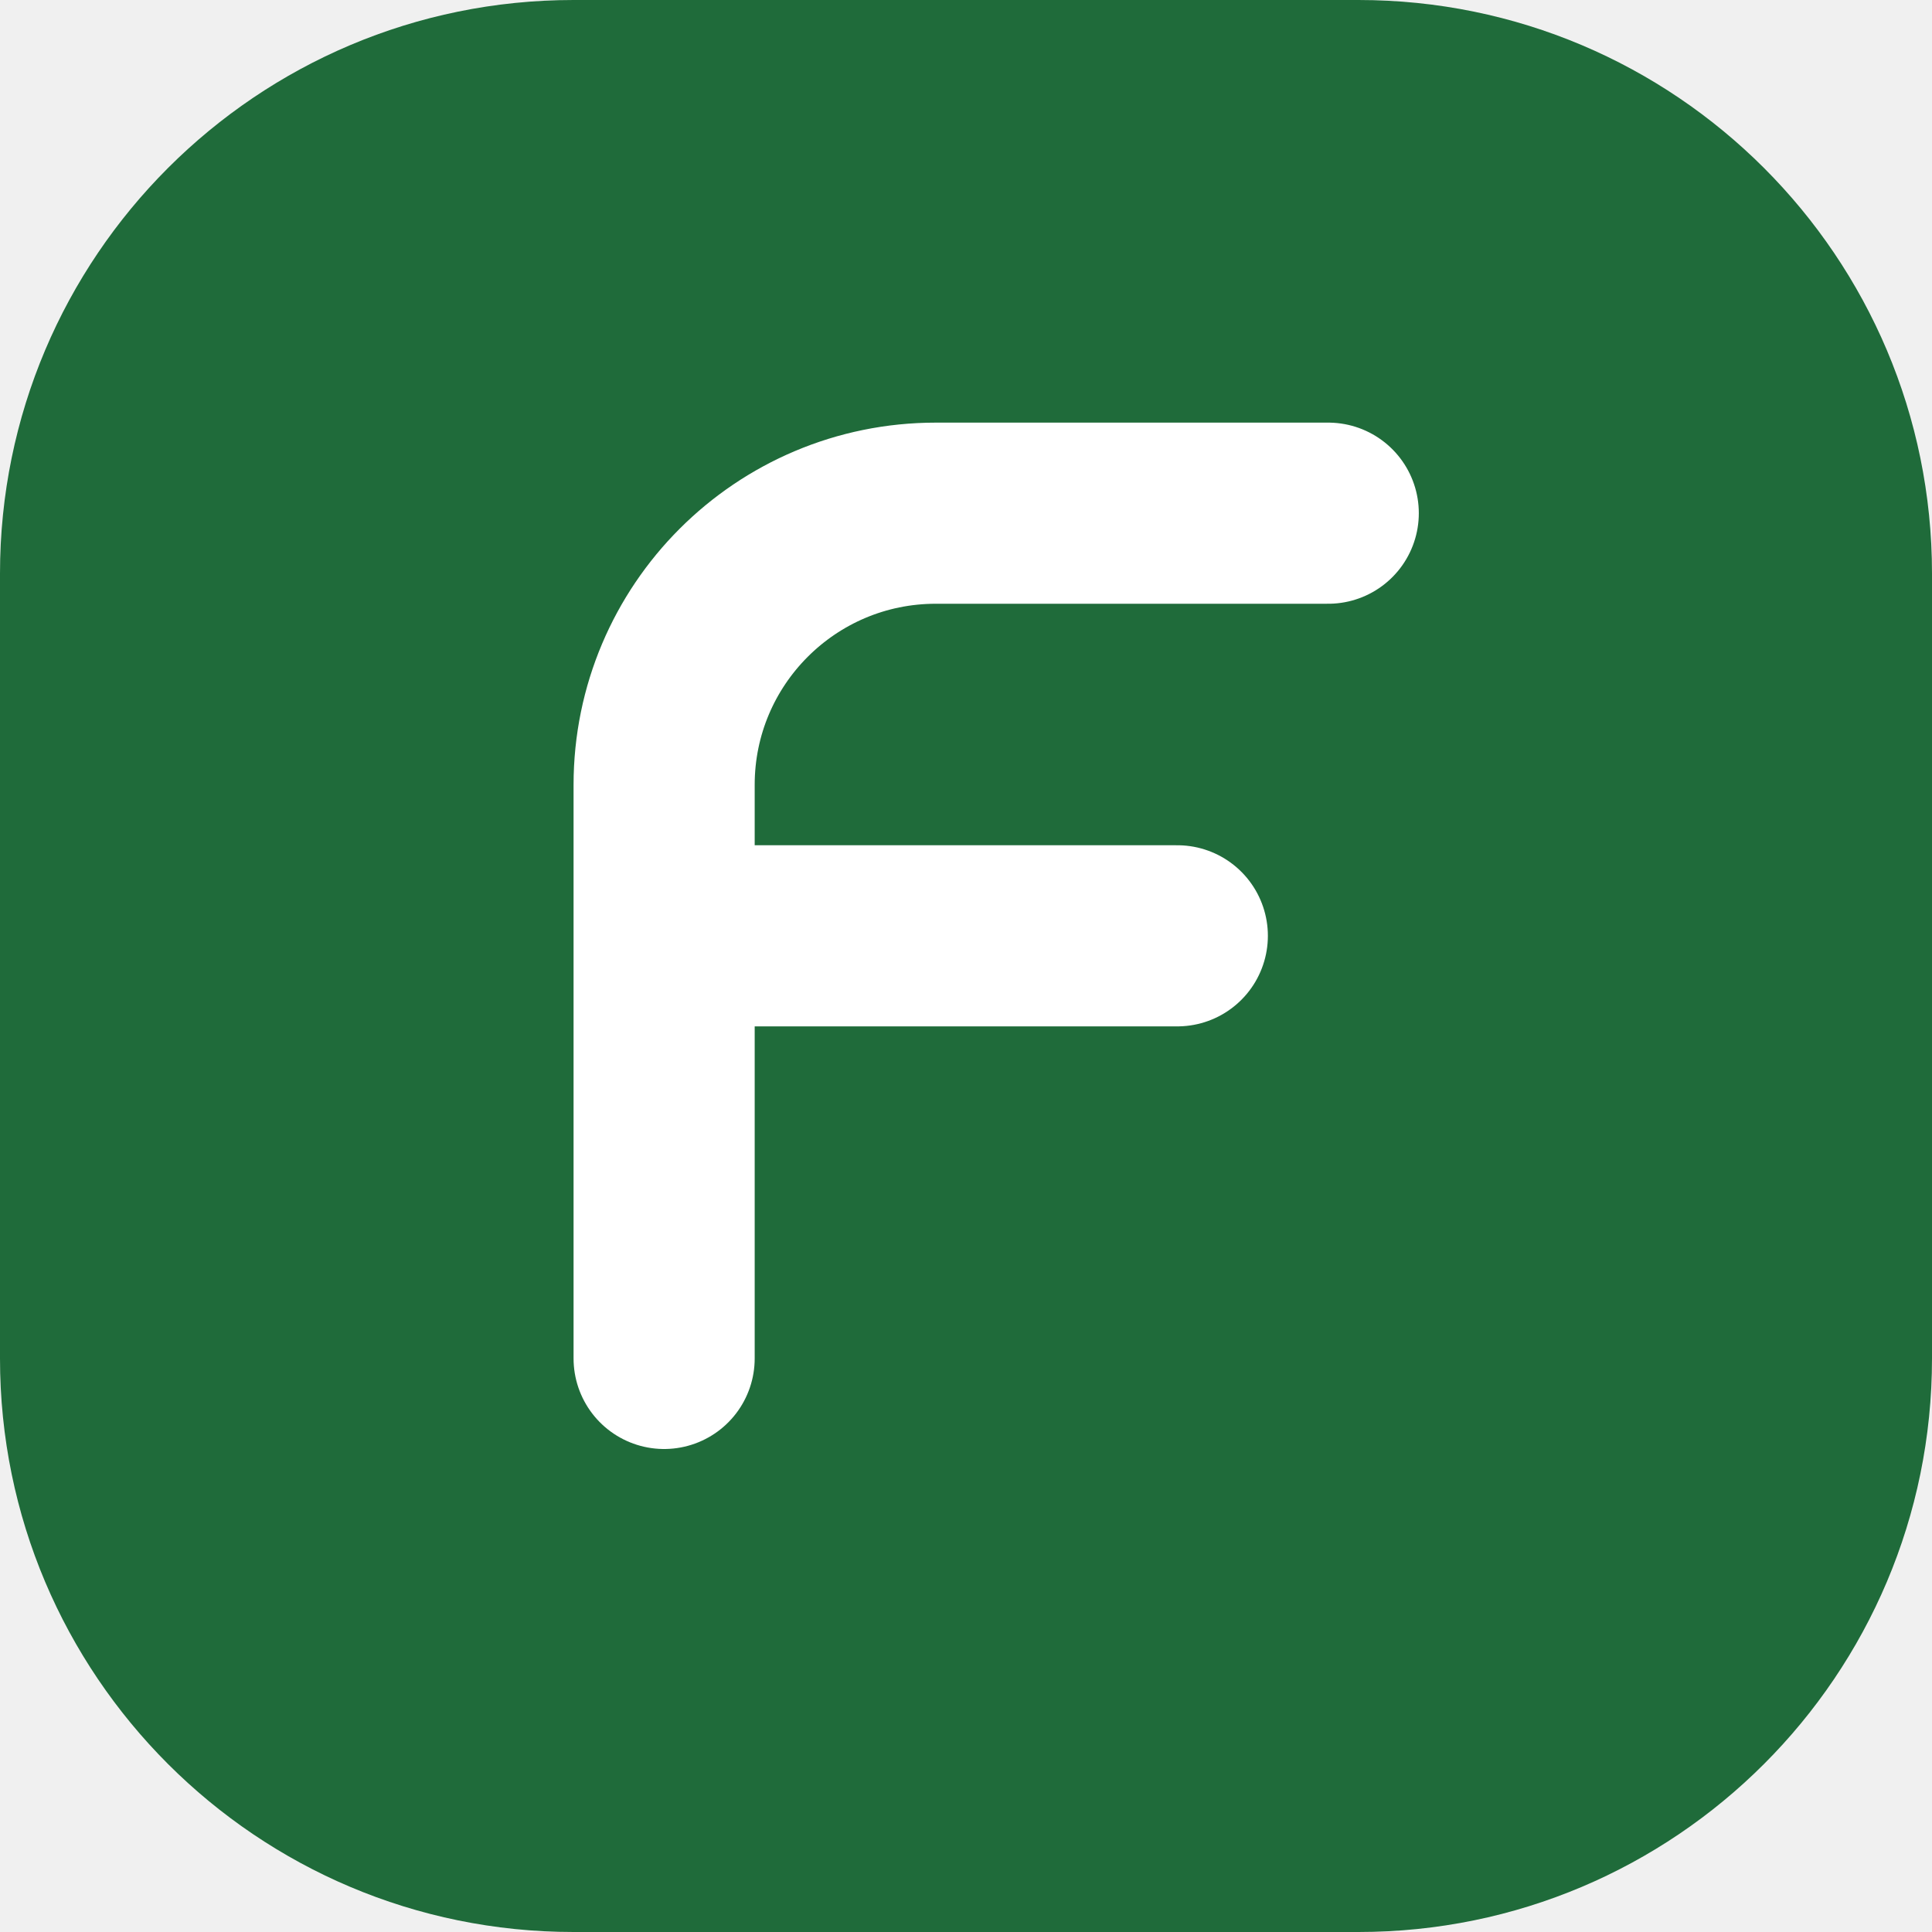
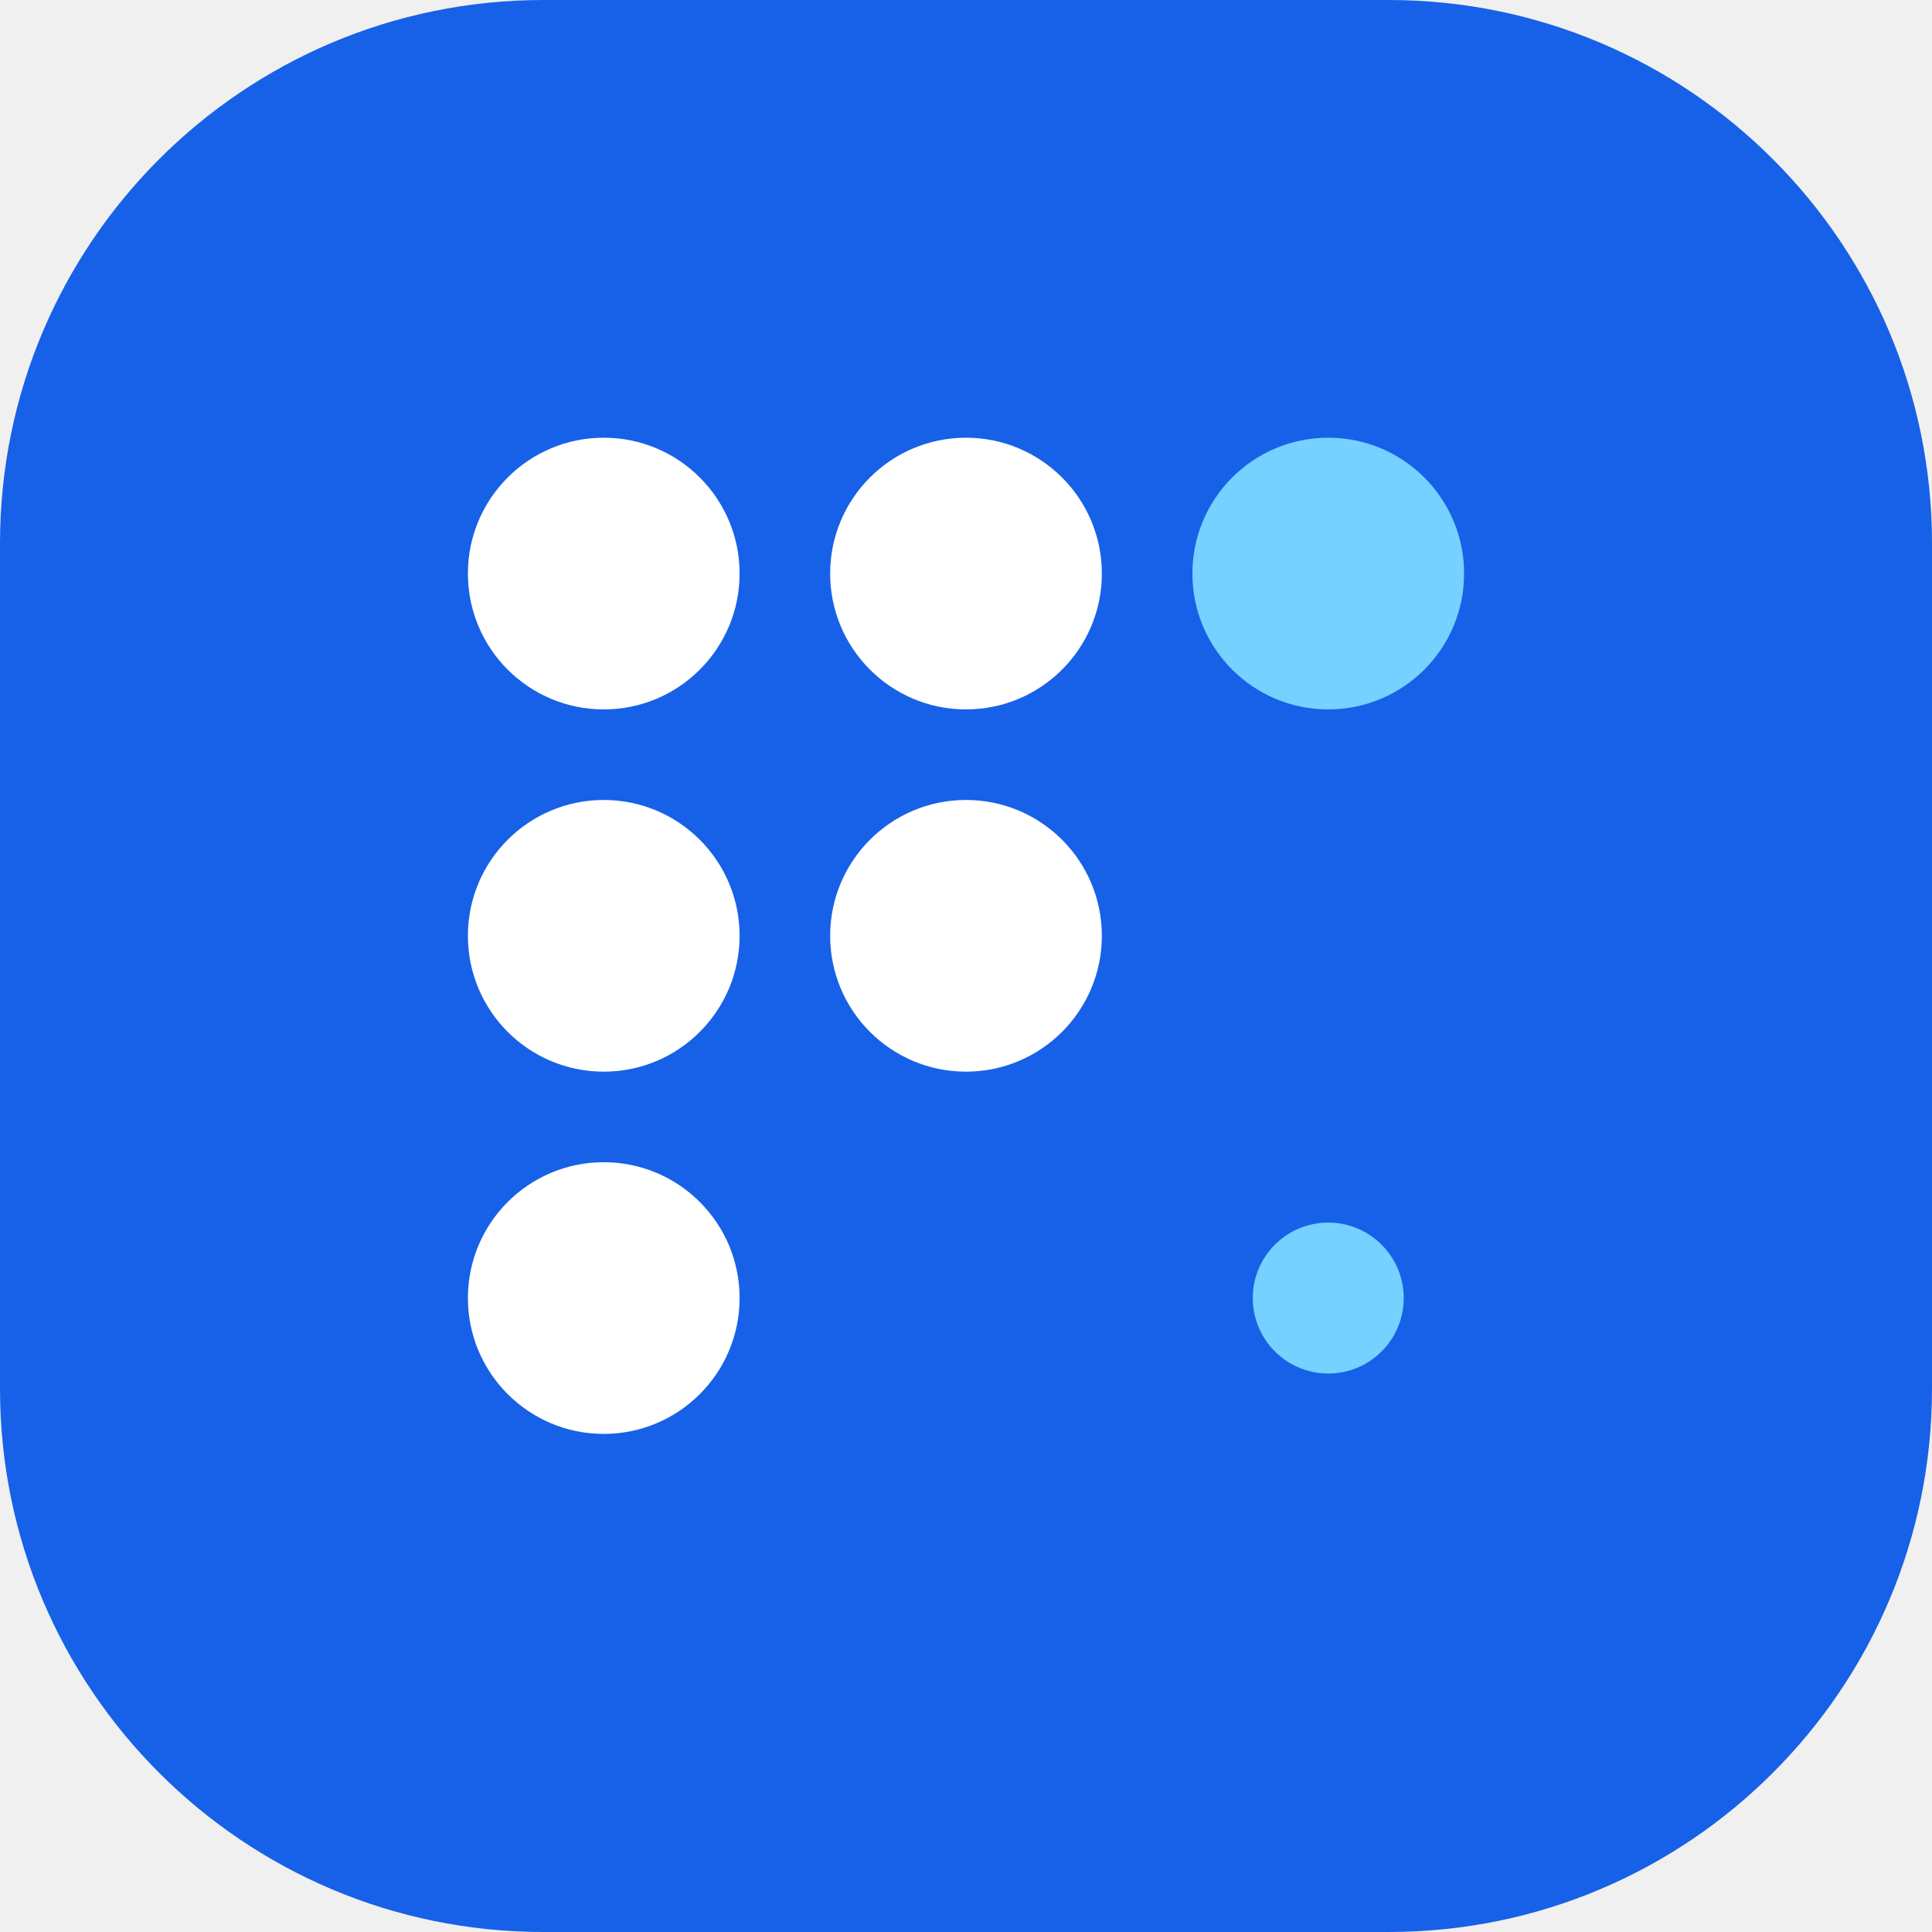
<svg xmlns="http://www.w3.org/2000/svg" viewBox="0 0 64 64">
-   <rect width="64" height="64" rx="19" fill="#1f6b3a" />
-   <g fill="none" stroke="#fff" stroke-width="6" stroke-linecap="round" stroke-linejoin="round">
-     <path d="M22 45V26a9 9 0 0 1 9-9h13M22 31h17" />
+   <rect width="64" height="64" rx="18" fill="#1761e8" />
+   <g fill="#fff">
+     <circle cx="20" cy="19" r="4.5" />
+     <circle cx="32" cy="19" r="4.5" />
+     <circle cx="20" cy="31" r="4.5" />
+     <circle cx="32" cy="31" r="4.5" />
+     <circle cx="20" cy="43" r="4.5" />
  </g>
+   <circle cx="44" cy="19" r="4.5" fill="#75d1ff" />
+   <circle cx="44" cy="43" r="2.5" fill="#75d1ff" />
</svg>
